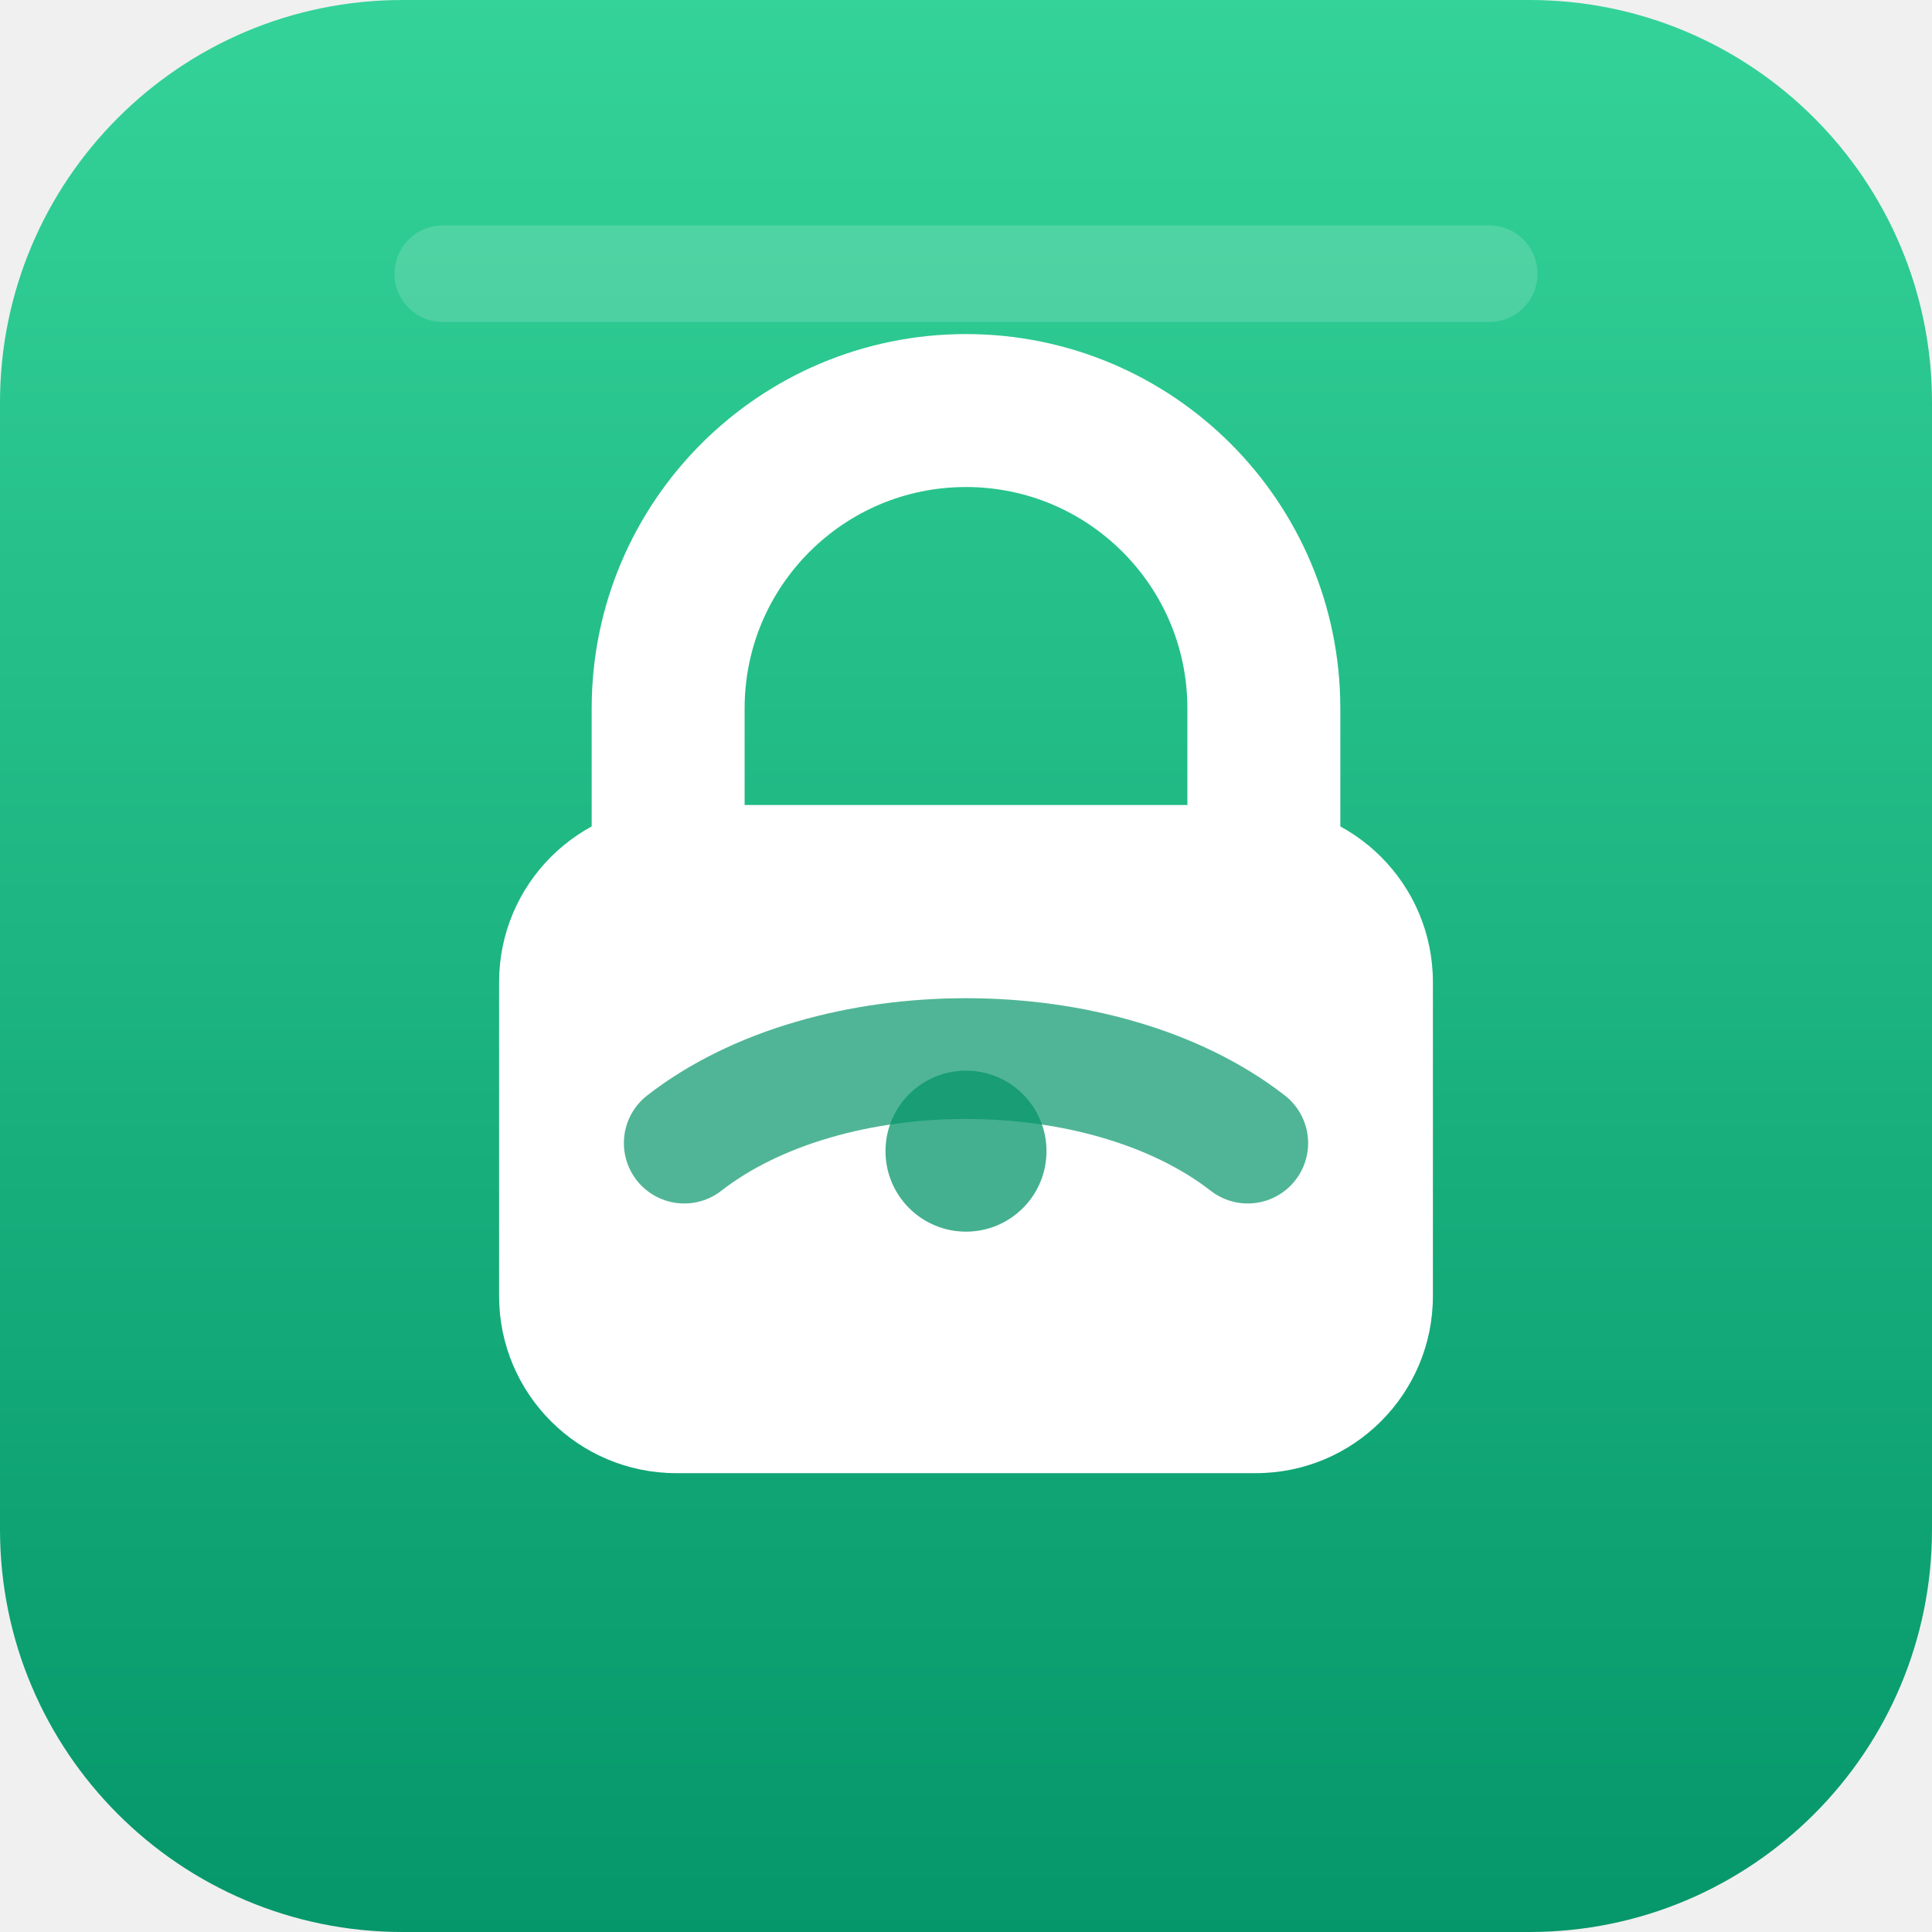
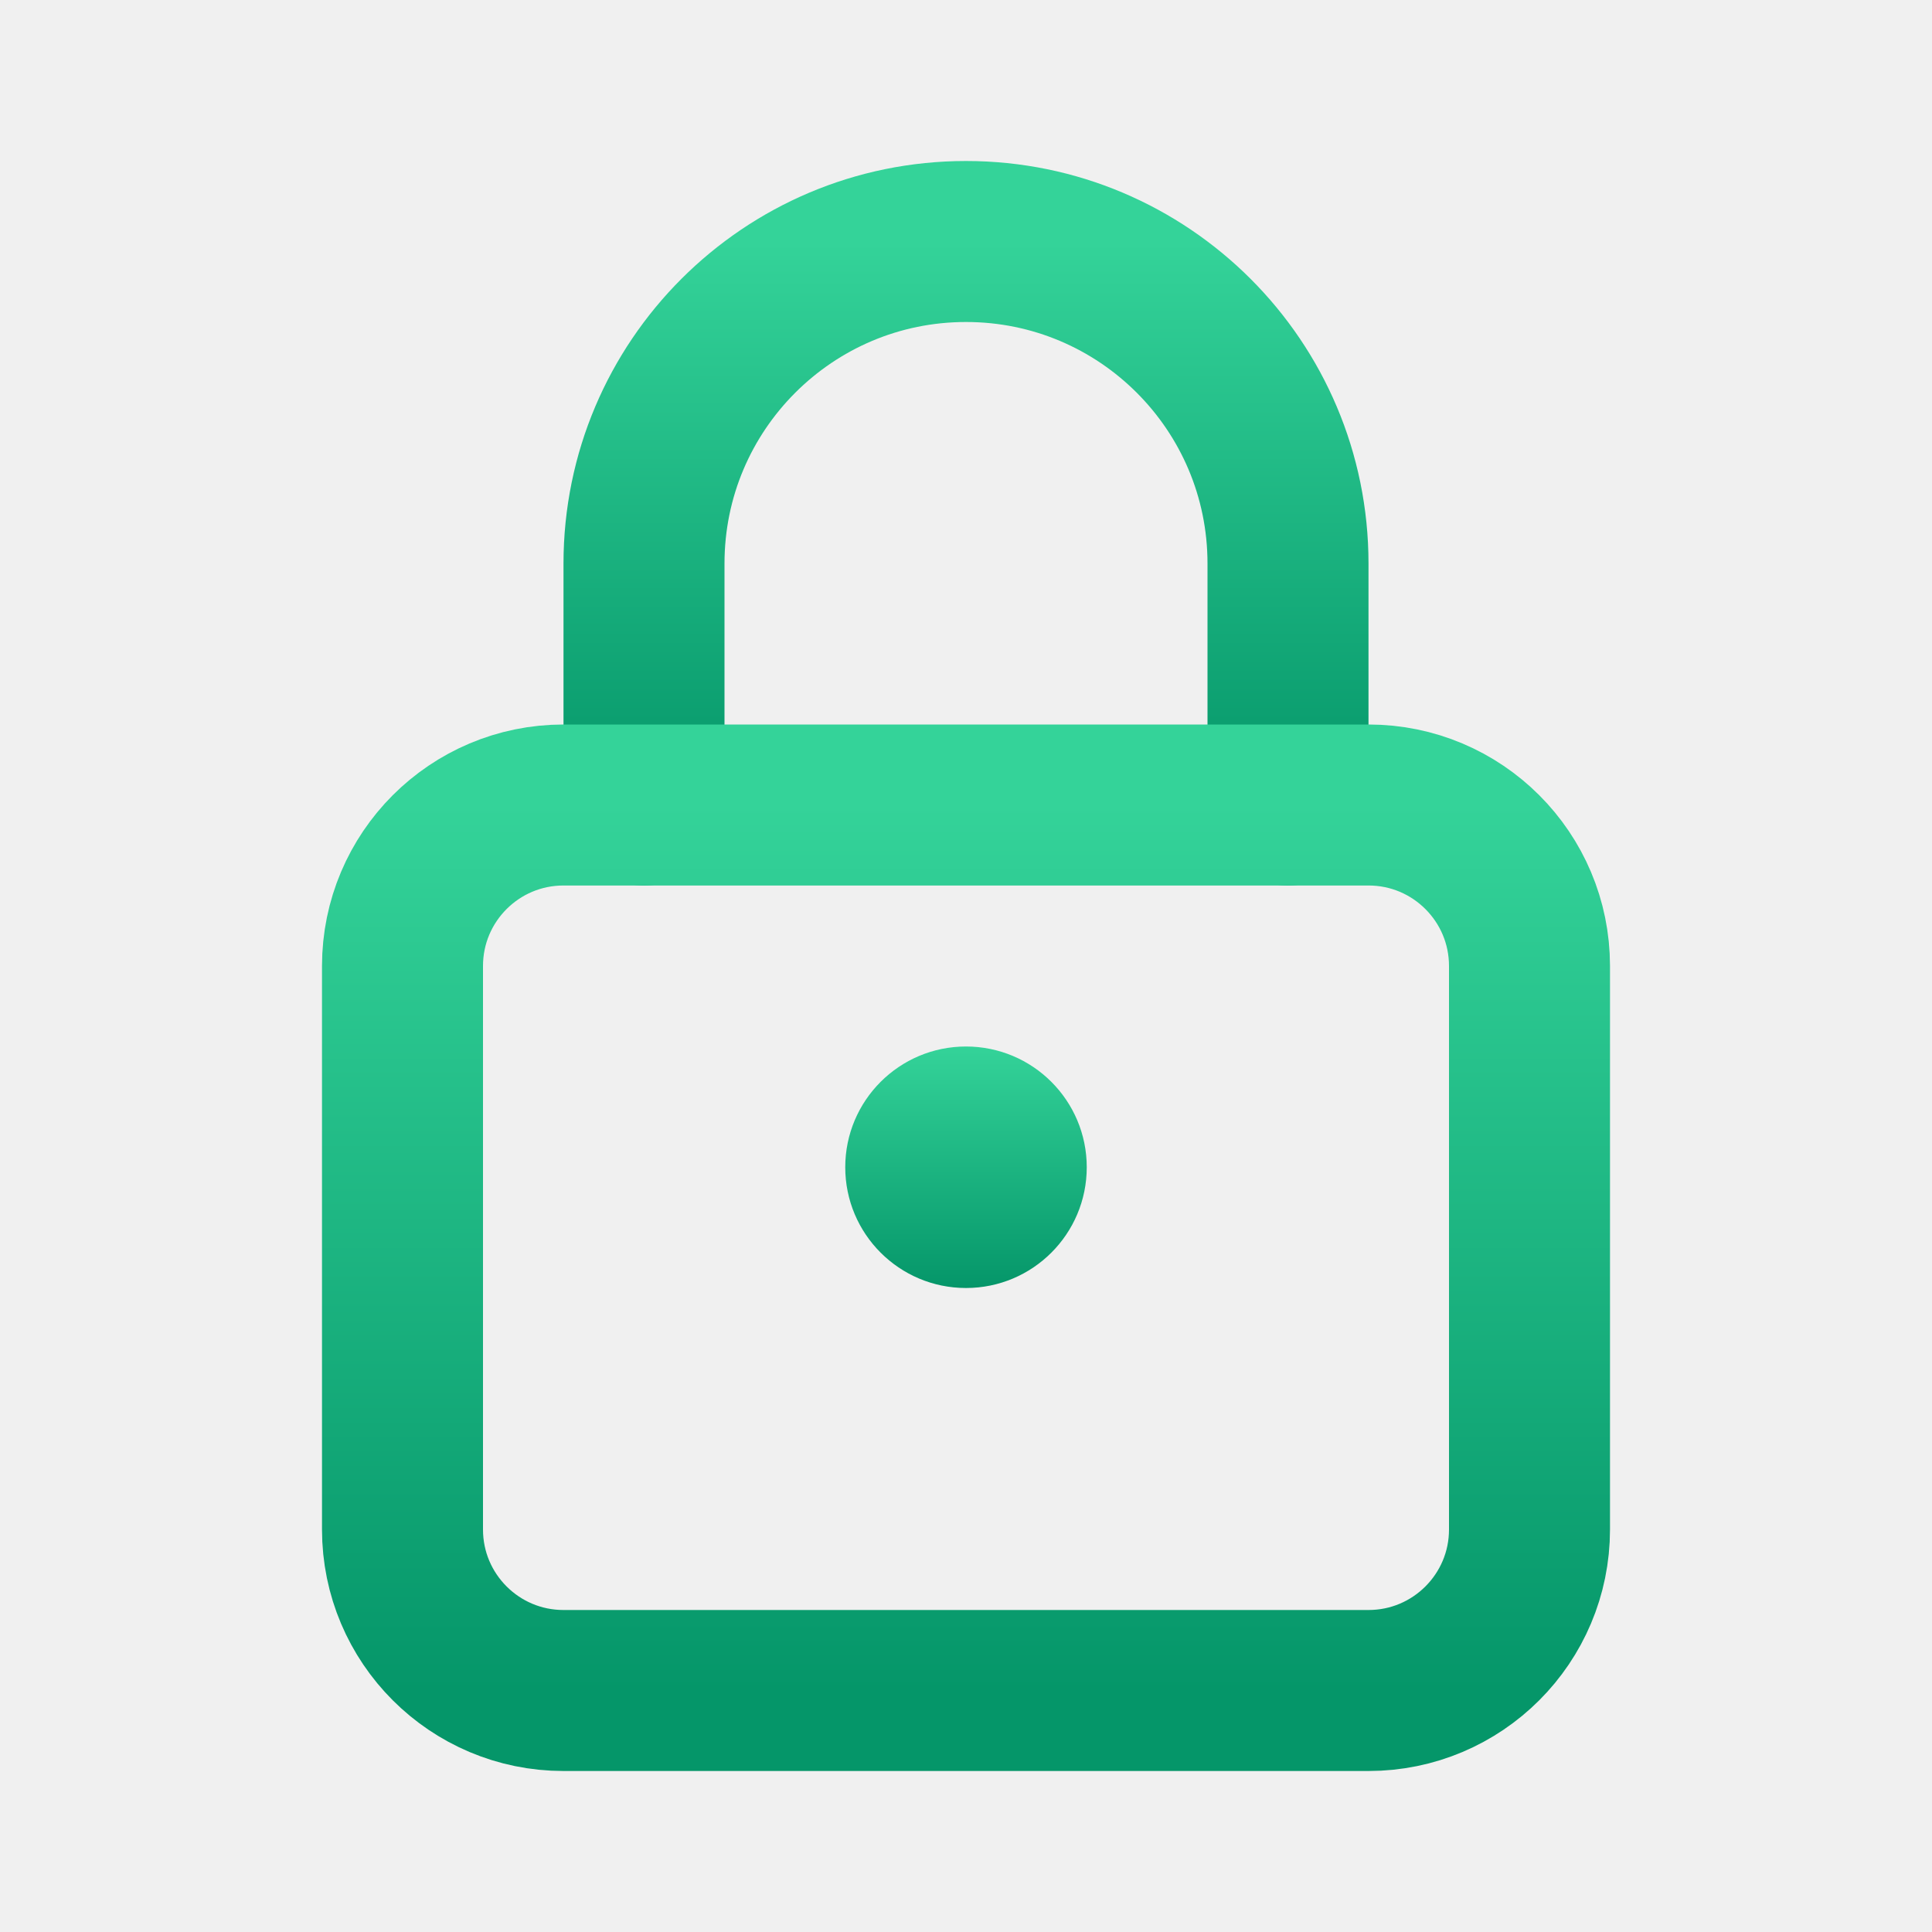
- <svg xmlns="http://www.w3.org/2000/svg" viewBox="0 0 24 24">
+ <svg xmlns="http://www.w3.org/2000/svg" viewBox="0 0 24 24" fill="none" stroke="url(#g-vpn)" stroke-width="2" stroke-linecap="round" stroke-linejoin="round">
  <defs>
    <linearGradient id="g-vpn" x1="0" y1="0" x2="0" y2="1">
      <stop offset="0" stop-color="#34D399" />
      <stop offset="1" stop-color="#059669" />
    </linearGradient>
  </defs>
-   <rect width="24" height="24" rx="5" fill="url(#g-vpn)" />
-   <path d="M8.3 10.5V8.8a3.7 3.7 0 0 1 7.4 0v1.7" fill="none" stroke="#FFFFFF" stroke-width="1.9" stroke-linecap="round" />
-   <rect x="6.2" y="10" width="11.6" height="8.3" rx="2.2" fill="#FFFFFF" />
-   <path d="M8.5 14.2c1.8-1.4 5.2-1.4 7 0" fill="none" stroke="#059669" stroke-width="1.5" stroke-linecap="round" opacity=".7" />
-   <circle cx="12" cy="14.3" r="1" fill="#059669" opacity=".75" />
-   <path d="M5.5 3.4h13" fill="none" stroke="#FFFFFF" stroke-width="1.2" stroke-linecap="round" opacity=".16" />
+   <path d="M8 10 V 7 A 4 4 0 0 1 16 7 V 10" />
+   <rect x="5" y="10" width="14" height="11" rx="2" />
+   <circle cx="12" cy="14.5" r="1.5" fill="url(#g-vpn)" stroke="none" />
+   <path d="M12 16 V 18.5" />
</svg>
